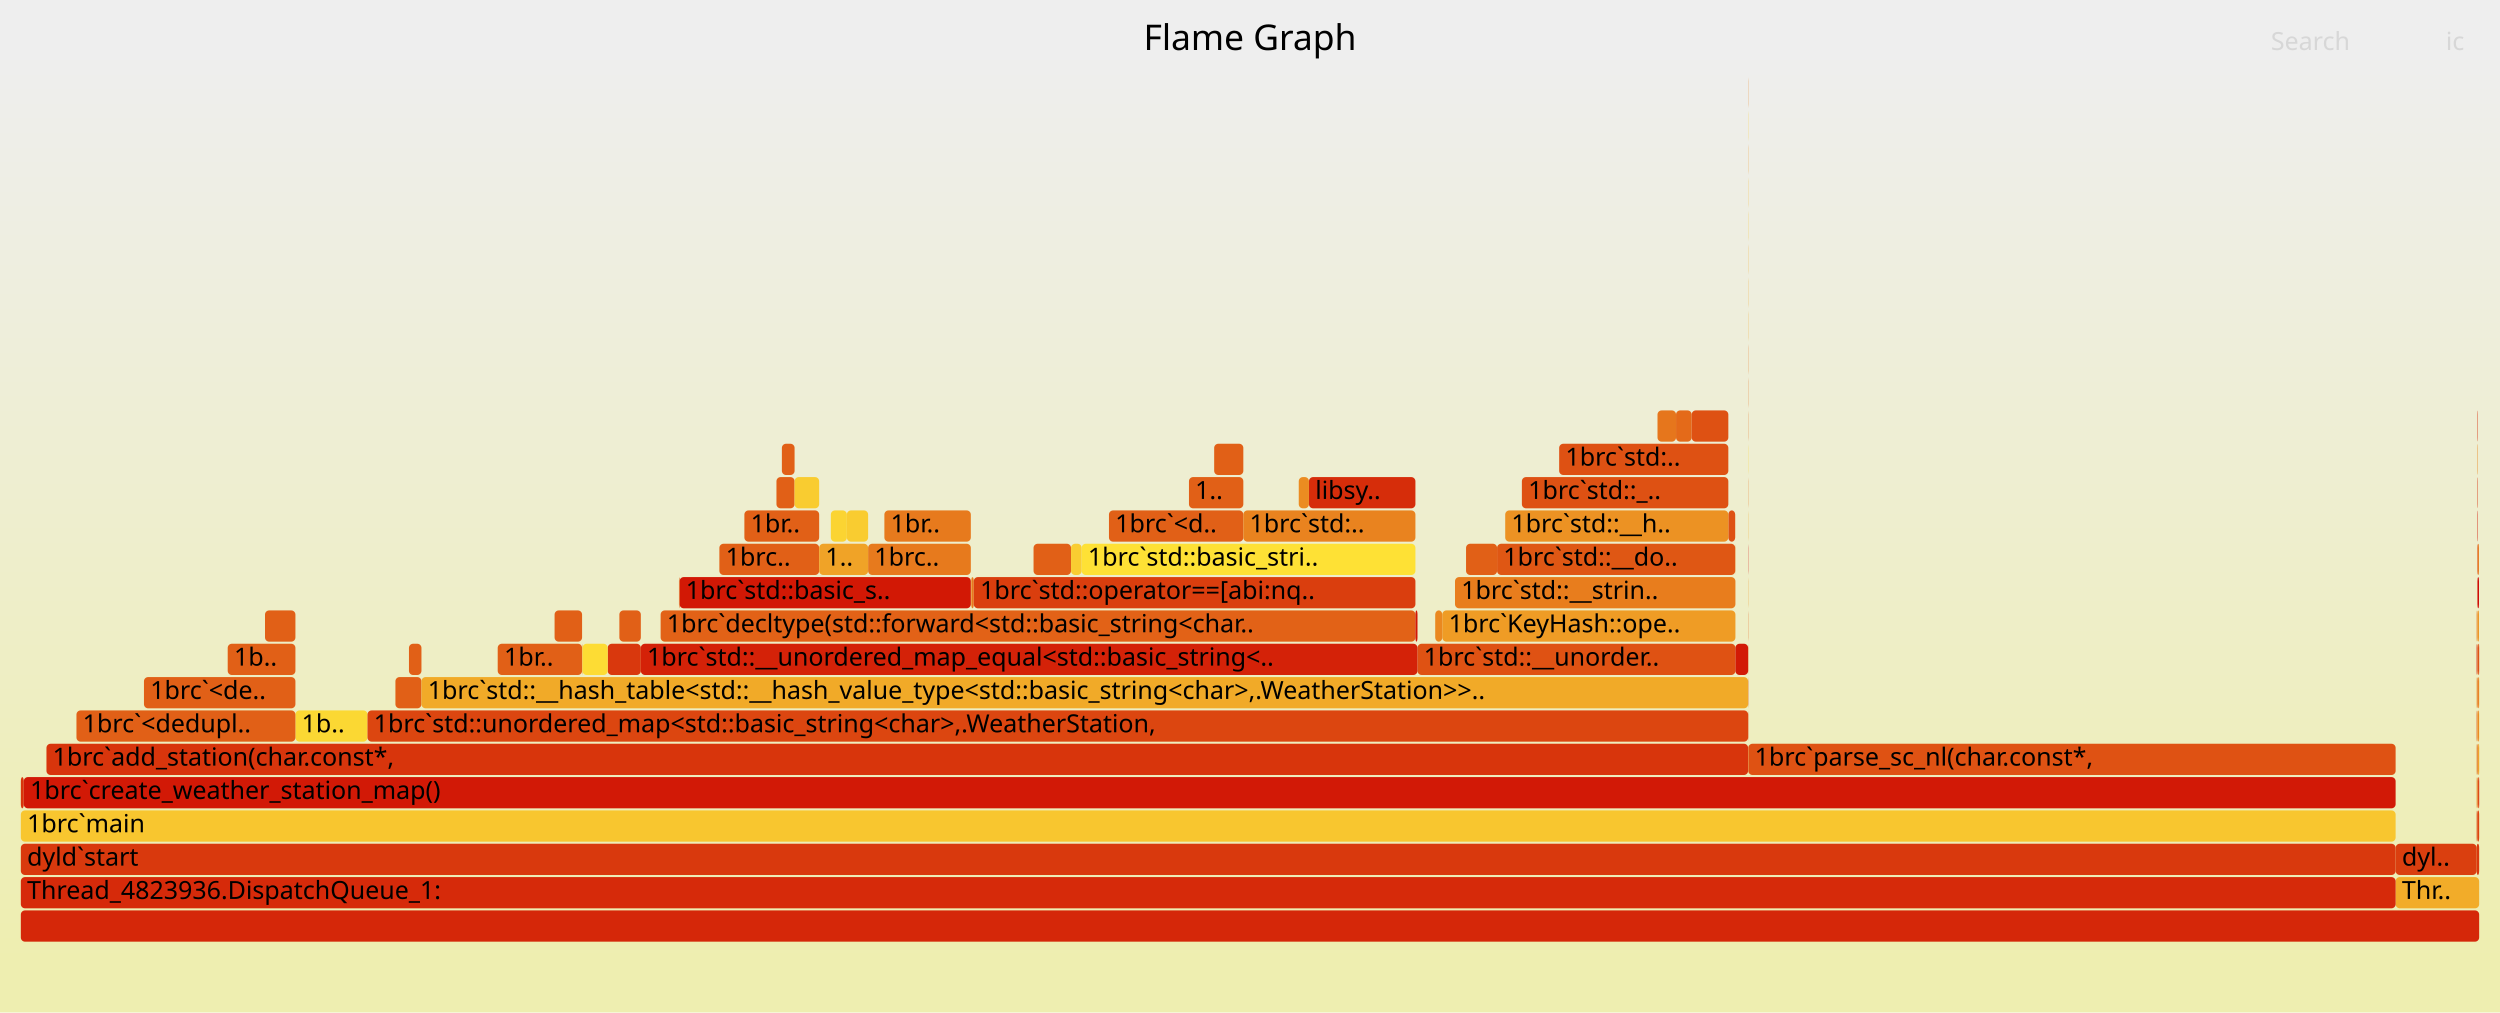
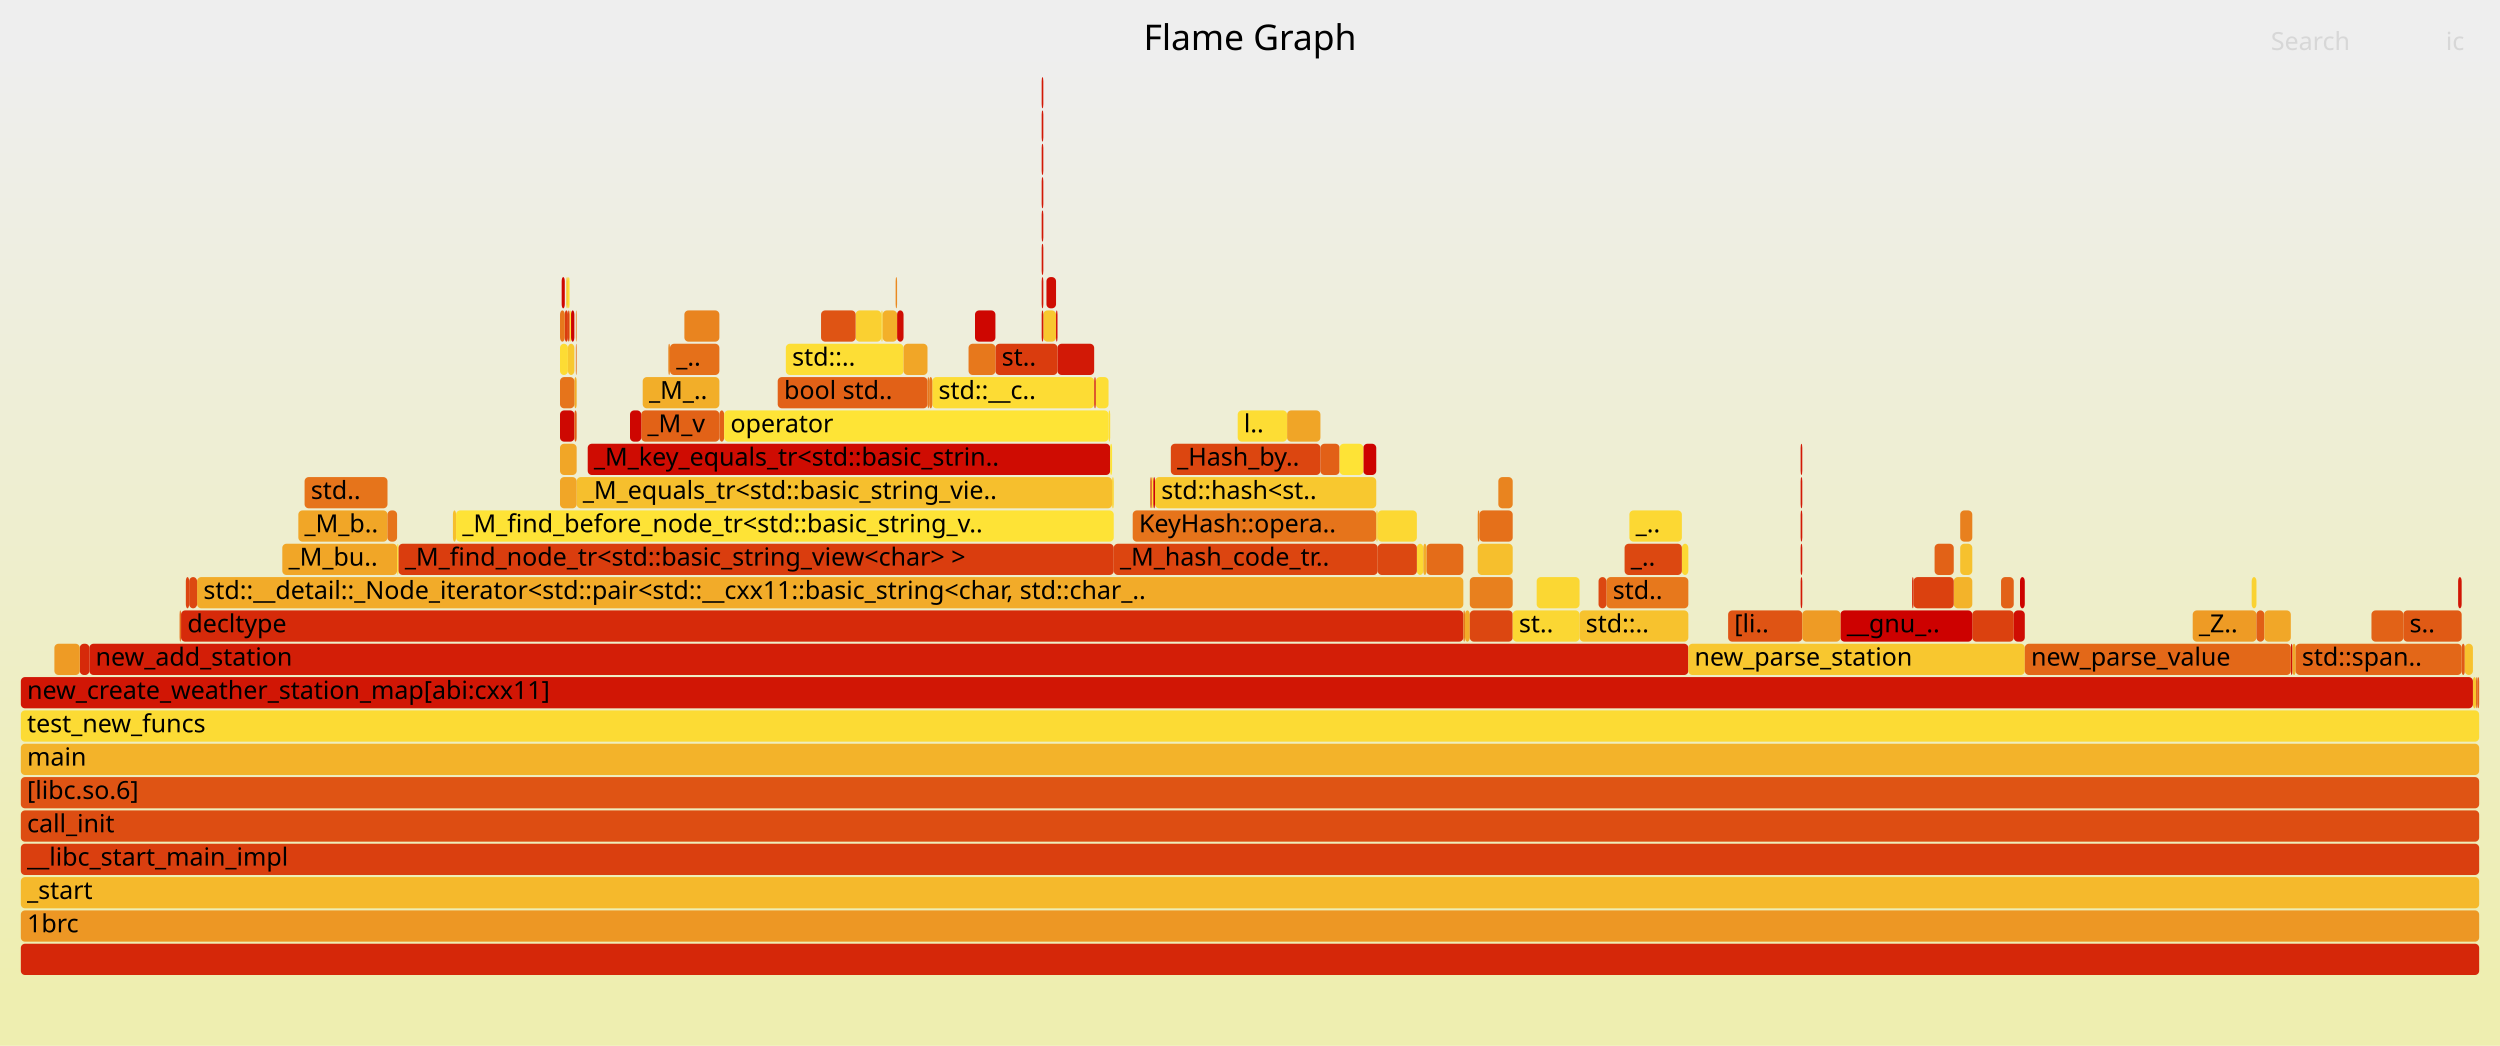
- <svg xmlns="http://www.w3.org/2000/svg" version="1.1" width="1200" height="486" viewBox="0 0 1200 486">
+ <svg xmlns="http://www.w3.org/2000/svg" version="1.1" width="1200" height="502" viewBox="0 0 1200 502">
  <defs>
    <linearGradient id="background" y1="0" y2="1" x1="0" x2="0">
      <stop stop-color="#eeeeee" offset="5%" />
      <stop stop-color="#eeeeb0" offset="95%" />
    </linearGradient>
  </defs>
  <style type="text/css">
	text { font-family:Verdana; font-size:12px; fill:rgb(0,0,0); }
	#search, #ignorecase { opacity:0.1; cursor:pointer; }
	#search:hover, #search.show, #ignorecase:hover, #ignorecase.show { opacity:1; }
	#subtitle { text-anchor:middle; font-color:rgb(160,160,160); }
	#title { text-anchor:middle; font-size:17px}
	#unzoom { cursor:pointer; }
	#frames &gt; *:hover { stroke:black; stroke-width:0.5; cursor:pointer; }
	.hide { display:none; }
	.parent { opacity:0.5; }
</style>
-   <rect x="0.0" y="0" width="1200.0" height="486.0" fill="url(#background)" />
+   <rect x="0.0" y="0" width="1200.0" height="502.0" fill="url(#background)" />
  <text id="title" x="600.00" y="24">Flame Graph</text>
-   <text id="details" x="10.00" y="469"> </text>
+   <text id="details" x="10.00" y="485"> </text>
  <text id="unzoom" x="10.00" y="24" class="hide">Reset Zoom</text>
  <text id="search" x="1090.00" y="24">Search</text>
  <text id="ignorecase" x="1174.00" y="24">ic</text>
-   <text id="matched" x="1090.00" y="469"> </text>
+   <text id="matched" x="1090.00" y="485"> </text>
  <g id="frames">
    <g>
-       <rect x="692.3" y="293" width="140.7" height="15.0" fill="rgb(239,156,37)" rx="2" ry="2" />
-       <text x="695.34" y="303.5">1brc`KeyHash::ope..</text>
-     </g>
-     <g>
-       <rect x="1189.1" y="309" width="0.2" height="15.0" fill="rgb(253,223,53)" rx="2" ry="2" />
-       <text x="1192.14" y="319.5" />
-     </g>
-     <g>
-       <rect x="680.4" y="309" width="152.6" height="15.0" fill="rgb(223,82,19)" rx="2" ry="2" />
-       <text x="683.37" y="319.5">1brc`std::__unorder..</text>
-     </g>
-     <g>
-       <rect x="1189.1" y="325" width="0.2" height="15.0" fill="rgb(215,47,11)" rx="2" ry="2" />
-       <text x="1192.14" y="335.5" />
-     </g>
-     <g>
-       <rect x="196.3" y="309" width="6.0" height="15.0" fill="rgb(225,96,23)" rx="2" ry="2" />
-       <text x="199.26" y="319.5" />
-     </g>
-     <g>
-       <rect x="570.7" y="229" width="26.1" height="15.0" fill="rgb(225,96,23)" rx="2" ry="2" />
-       <text x="573.66" y="239.5">1..</text>
-     </g>
-     <g>
-       <rect x="1189.1" y="277" width="0.2" height="15.0" fill="rgb(215,47,11)" rx="2" ry="2" />
-       <text x="1192.14" y="287.5" />
-     </g>
-     <g>
-       <rect x="839.1" y="69" width="0.1" height="15.0" fill="rgb(237,148,35)" rx="2" ry="2" />
-       <text x="842.10" y="79.5" />
-     </g>
-     <g>
-       <rect x="839.1" y="245" width="0.1" height="15.0" fill="rgb(241,166,39)" rx="2" ry="2" />
-       <text x="842.10" y="255.5" />
-     </g>
-     <g>
-       <rect x="1189.1" y="197" width="0.2" height="15.0" fill="rgb(215,46,11)" rx="2" ry="2" />
-       <text x="1192.14" y="207.5" />
-     </g>
-     <g>
-       <rect x="375.3" y="213" width="6.1" height="15.0" fill="rgb(225,96,23)" rx="2" ry="2" />
-       <text x="378.32" y="223.5" />
-     </g>
-     <g>
-       <rect x="10.0" y="437" width="1180.0" height="15.0" fill="rgb(213,39,9)" rx="2" ry="2" />
-       <text x="13.00" y="447.5" />
-     </g>
-     <g>
-       <rect x="345.3" y="261" width="47.9" height="15.0" fill="rgb(225,96,23)" rx="2" ry="2" />
-       <text x="348.33" y="271.5">1brc..</text>
-     </g>
-     <g>
-       <rect x="109.3" y="309" width="32.5" height="15.0" fill="rgb(225,96,23)" rx="2" ry="2" />
-       <text x="112.33" y="319.5">1b..</text>
-     </g>
-     <g>
-       <rect x="291.7" y="309" width="15.9" height="15.0" fill="rgb(217,56,13)" rx="2" ry="2" />
-       <text x="294.70" y="319.5" />
-     </g>
-     <g>
-       <rect x="1189.1" y="357" width="0.2" height="15.0" fill="rgb(210,26,6)" rx="2" ry="2" />
-       <text x="1192.14" y="367.5" />
-     </g>
-     <g>
-       <rect x="1189.9" y="325" width="0.1" height="15.0" fill="rgb(237,147,35)" rx="2" ry="2" />
-       <text x="1192.86" y="335.5" />
-     </g>
-     <g>
-       <rect x="839.1" y="37" width="0.1" height="15.0" fill="rgb(233,130,31)" rx="2" ry="2" />
-       <text x="842.10" y="47.5" />
-     </g>
-     <g>
-       <rect x="839.1" y="53" width="0.1" height="15.0" fill="rgb(249,203,48)" rx="2" ry="2" />
-       <text x="842.10" y="63.5" />
-     </g>
-     <g>
-       <rect x="532.3" y="245" width="64.5" height="15.0" fill="rgb(225,96,23)" rx="2" ry="2" />
-       <text x="535.31" y="255.5">1brc`&lt;d..</text>
-     </g>
-     <g>
-       <rect x="1189.1" y="261" width="0.2" height="15.0" fill="rgb(215,47,11)" rx="2" ry="2" />
-       <text x="1192.14" y="271.5" />
-     </g>
-     <g>
-       <rect x="141.8" y="341" width="34.6" height="15.0" fill="rgb(251,216,51)" rx="2" ry="2" />
-       <text x="144.77" y="351.5">1b..</text>
-     </g>
-     <g>
-       <rect x="839.1" y="165" width="0.1" height="15.0" fill="rgb(229,112,26)" rx="2" ry="2" />
-       <text x="842.10" y="175.5" />
-     </g>
-     <g>
-       <rect x="466.0" y="277" width="0.3" height="15.0" fill="rgb(240,163,39)" rx="2" ry="2" />
-       <text x="469.00" y="287.5" />
-     </g>
-     <g>
-       <rect x="466.3" y="277" width="1.1" height="15.0" fill="rgb(231,122,29)" rx="2" ry="2" />
-       <text x="469.29" y="287.5" />
-     </g>
-     <g>
-       <rect x="326.2" y="277" width="139.8" height="15.0" fill="rgb(210,24,5)" rx="2" ry="2" />
-       <text x="329.16" y="287.5">1brc`std::basic_s..</text>
-     </g>
-     <g>
-       <rect x="833.0" y="309" width="6.1" height="15.0" fill="rgb(210,26,6)" rx="2" ry="2" />
-       <text x="836.04" y="319.5" />
-     </g>
-     <g>
-       <rect x="127.2" y="293" width="14.6" height="15.0" fill="rgb(225,96,23)" rx="2" ry="2" />
-       <text x="130.21" y="303.5" />
-     </g>
-     <g>
-       <rect x="703.7" y="261" width="14.9" height="15.0" fill="rgb(225,96,23)" rx="2" ry="2" />
-       <text x="706.73" y="271.5" />
-     </g>
-     <g>
-       <rect x="688.9" y="293" width="3.4" height="15.0" fill="rgb(234,136,32)" rx="2" ry="2" />
-       <text x="691.88" y="303.5" />
-     </g>
-     <g>
-       <rect x="1189.3" y="357" width="0.6" height="15.0" fill="rgb(239,160,38)" rx="2" ry="2" />
-       <text x="1192.28" y="367.5" />
-     </g>
-     <g>
-       <rect x="496.1" y="261" width="18.0" height="15.0" fill="rgb(225,96,23)" rx="2" ry="2" />
-       <text x="499.13" y="271.5" />
-     </g>
-     <g>
-       <rect x="839.1" y="261" width="0.1" height="15.0" fill="rgb(205,0,0)" rx="2" ry="2" />
-       <text x="842.10" y="271.5" />
-     </g>
-     <g>
-       <rect x="325.9" y="277" width="0.3" height="15.0" fill="rgb(225,96,23)" rx="2" ry="2" />
-       <text x="328.87" y="287.5" />
-     </g>
-     <g>
-       <rect x="22.3" y="357" width="816.8" height="15.0" fill="rgb(216,53,12)" rx="2" ry="2" />
-       <text x="25.25" y="367.5">1brc`add_station(char.const*,</text>
-     </g>
-     <g>
-       <rect x="393.2" y="261" width="23.5" height="15.0" fill="rgb(240,163,39)" rx="2" ry="2" />
-       <text x="396.19" y="271.5">1..</text>
-     </g>
-     <g>
-       <rect x="317.1" y="293" width="362.3" height="15.0" fill="rgb(226,98,23)" rx="2" ry="2" />
-       <text x="320.07" y="303.5">1brc`decltype(std::forward&lt;std::basic_string&lt;char..</text>
-     </g>
-     <g>
-       <rect x="839.1" y="149" width="0.1" height="15.0" fill="rgb(241,166,39)" rx="2" ry="2" />
-       <text x="842.10" y="159.5" />
-     </g>
-     <g>
-       <rect x="839.1" y="133" width="0.1" height="15.0" fill="rgb(241,166,39)" rx="2" ry="2" />
-       <text x="842.10" y="143.5" />
-     </g>
-     <g>
-       <rect x="1189.1" y="389" width="0.9" height="15.0" fill="rgb(220,69,16)" rx="2" ry="2" />
-       <text x="1192.14" y="399.5" />
-     </g>
-     <g>
-       <rect x="10.0" y="389" width="1139.9" height="15.0" fill="rgb(248,198,47)" rx="2" ry="2" />
-       <text x="13.00" y="399.5">1brc`main</text>
-     </g>
-     <g>
-       <rect x="1189.3" y="373" width="0.6" height="15.0" fill="rgb(220,69,16)" rx="2" ry="2" />
-       <text x="1192.28" y="383.5" />
-     </g>
-     <g>
-       <rect x="1189.3" y="261" width="0.6" height="15.0" fill="rgb(231,121,29)" rx="2" ry="2" />
-       <text x="1192.28" y="271.5" />
-     </g>
-     <g>
-       <rect x="1189.1" y="213" width="0.2" height="15.0" fill="rgb(234,134,32)" rx="2" ry="2" />
-       <text x="1192.14" y="223.5" />
-     </g>
-     <g>
-       <rect x="1189.3" y="325" width="0.6" height="15.0" fill="rgb(232,128,30)" rx="2" ry="2" />
-       <text x="1192.28" y="335.5" />
-     </g>
-     <g>
-       <rect x="189.8" y="325" width="12.5" height="15.0" fill="rgb(225,96,23)" rx="2" ry="2" />
-       <text x="192.78" y="335.5" />
-     </g>
-     <g>
-       <rect x="1188.8" y="341" width="0.3" height="15.0" fill="rgb(220,73,17)" rx="2" ry="2" />
-       <text x="1191.85" y="351.5" />
-     </g>
-     <g>
-       <rect x="795.6" y="197" width="8.9" height="15.0" fill="rgb(230,118,28)" rx="2" ry="2" />
-       <text x="798.56" y="207.5" />
-     </g>
-     <g>
-       <rect x="839.1" y="85" width="0.1" height="15.0" fill="rgb(244,183,43)" rx="2" ry="2" />
-       <text x="842.10" y="95.5" />
-     </g>
-     <g>
-       <rect x="1189.1" y="245" width="0.2" height="15.0" fill="rgb(209,22,5)" rx="2" ry="2" />
-       <text x="1192.14" y="255.5" />
-     </g>
-     <g>
-       <rect x="679.4" y="293" width="1.0" height="15.0" fill="rgb(210,24,5)" rx="2" ry="2" />
-       <text x="682.36" y="303.5" />
-     </g>
-     <g>
-       <rect x="372.7" y="229" width="8.7" height="15.0" fill="rgb(225,96,23)" rx="2" ry="2" />
-       <text x="375.72" y="239.5" />
-     </g>
-     <g>
-       <rect x="1189.1" y="373" width="0.2" height="15.0" fill="rgb(224,88,21)" rx="2" ry="2" />
-       <text x="1192.14" y="383.5" />
-     </g>
-     <g>
-       <rect x="839.2" y="357" width="310.7" height="15.0" fill="rgb(223,82,19)" rx="2" ry="2" />
-       <text x="842.24" y="367.5">1brc`parse_sc_nl(char.const*,</text>
-     </g>
-     <g>
-       <rect x="832.9" y="261" width="0.1" height="15.0" fill="rgb(236,146,35)" rx="2" ry="2" />
-       <text x="835.90" y="271.5" />
-     </g>
-     <g>
-       <rect x="238.9" y="309" width="40.5" height="15.0" fill="rgb(225,96,23)" rx="2" ry="2" />
-       <text x="241.94" y="319.5">1br..</text>
-     </g>
-     <g>
-       <rect x="596.8" y="245" width="82.6" height="15.0" fill="rgb(233,131,31)" rx="2" ry="2" />
-       <text x="599.76" y="255.5">1brc`std:..</text>
-     </g>
-     <g>
-       <rect x="514.1" y="261" width="5.1" height="15.0" fill="rgb(249,205,49)" rx="2" ry="2" />
-       <text x="517.15" y="271.5" />
-     </g>
-     <g>
-       <rect x="279.4" y="309" width="0.2" height="15.0" fill="rgb(239,156,37)" rx="2" ry="2" />
-       <text x="282.45" y="319.5" />
-     </g>
-     <g>
-       <rect x="839.1" y="309" width="0.1" height="15.0" fill="rgb(224,90,21)" rx="2" ry="2" />
-       <text x="842.10" y="319.5" />
-     </g>
-     <g>
-       <rect x="1189.9" y="309" width="0.1" height="15.0" fill="rgb(215,47,11)" rx="2" ry="2" />
-       <text x="1192.86" y="319.5" />
-     </g>
-     <g>
-       <rect x="10.0" y="373" width="1.4" height="15.0" fill="rgb(216,53,12)" rx="2" ry="2" />
-       <text x="13.00" y="383.5" />
-     </g>
-     <g>
-       <rect x="839.1" y="277" width="0.1" height="15.0" fill="rgb(236,144,34)" rx="2" ry="2" />
-       <text x="842.10" y="287.5" />
-     </g>
-     <g>
-       <rect x="582.8" y="213" width="14.0" height="15.0" fill="rgb(225,96,23)" rx="2" ry="2" />
-       <text x="585.77" y="223.5" />
-     </g>
-     <g>
-       <rect x="176.4" y="341" width="662.7" height="15.0" fill="rgb(220,70,16)" rx="2" ry="2" />
-       <text x="179.37" y="351.5">1brc`std::unordered_map&lt;std::basic_string&lt;char&gt;,.WeatherStation,</text>
-     </g>
-     <g>
-       <rect x="1188.8" y="389" width="0.3" height="15.0" fill="rgb(220,70,16)" rx="2" ry="2" />
-       <text x="1191.85" y="399.5" />
-     </g>
-     <g>
-       <rect x="10.0" y="405" width="1139.9" height="15.0" fill="rgb(217,57,13)" rx="2" ry="2" />
-       <text x="13.00" y="415.5">dyld`start</text>
-     </g>
-     <g>
-       <rect x="467.4" y="277" width="212.0" height="15.0" fill="rgb(218,62,14)" rx="2" ry="2" />
-       <text x="470.44" y="287.5">1brc`std::operator==[abi:nq..</text>
-     </g>
-     <g>
-       <rect x="718.6" y="261" width="114.3" height="15.0" fill="rgb(223,87,20)" rx="2" ry="2" />
-       <text x="721.58" y="271.5">1brc`std::__do..</text>
-     </g>
-     <g>
-       <rect x="839.1" y="101" width="0.1" height="15.0" fill="rgb(246,191,45)" rx="2" ry="2" />
-       <text x="842.10" y="111.5" />
-     </g>
-     <g>
-       <rect x="1188.8" y="357" width="0.3" height="15.0" fill="rgb(232,128,30)" rx="2" ry="2" />
-       <text x="1191.85" y="367.5" />
-     </g>
-     <g>
-       <rect x="202.3" y="325" width="636.8" height="15.0" fill="rgb(241,170,40)" rx="2" ry="2" />
-       <text x="205.32" y="335.5">1brc`std::__hash_table&lt;std::__hash_value_type&lt;std::basic_string&lt;char&gt;,.WeatherStation&gt;&gt;..</text>
-     </g>
-     <g>
-       <rect x="1189.9" y="357" width="0.1" height="15.0" fill="rgb(236,143,34)" rx="2" ry="2" />
-       <text x="1192.86" y="367.5" />
-     </g>
-     <g>
-       <rect x="1189.3" y="277" width="0.6" height="15.0" fill="rgb(205,1,0)" rx="2" ry="2" />
-       <text x="1192.28" y="287.5" />
-     </g>
-     <g>
-       <rect x="69.1" y="325" width="72.7" height="15.0" fill="rgb(225,96,23)" rx="2" ry="2" />
-       <text x="72.11" y="335.5">1brc`&lt;de..</text>
-     </g>
-     <g>
-       <rect x="1149.9" y="405" width="38.9" height="15.0" fill="rgb(218,63,15)" rx="2" ry="2" />
-       <text x="1152.92" y="415.5">dyl..</text>
-     </g>
-     <g>
-       <rect x="398.8" y="245" width="7.7" height="15.0" fill="rgb(251,212,50)" rx="2" ry="2" />
-       <text x="401.82" y="255.5" />
-     </g>
-     <g>
-       <rect x="416.7" y="261" width="49.3" height="15.0" fill="rgb(231,122,29)" rx="2" ry="2" />
-       <text x="419.69" y="271.5">1brc..</text>
-     </g>
-     <g>
-       <rect x="628.3" y="229" width="51.1" height="15.0" fill="rgb(214,45,10)" rx="2" ry="2" />
-       <text x="631.33" y="239.5">libsy..</text>
-     </g>
-     <g>
-       <rect x="698.4" y="277" width="134.6" height="15.0" fill="rgb(232,125,29)" rx="2" ry="2" />
-       <text x="701.39" y="287.5">1brc`std::__strin..</text>
-     </g>
-     <g>
-       <rect x="839.1" y="357" width="0.1" height="15.0" fill="rgb(235,138,33)" rx="2" ry="2" />
-       <text x="842.10" y="367.5" />
-     </g>
-     <g>
-       <rect x="1189.1" y="229" width="0.2" height="15.0" fill="rgb(215,47,11)" rx="2" ry="2" />
-       <text x="1192.14" y="239.5" />
-     </g>
-     <g>
-       <rect x="804.5" y="197" width="7.5" height="15.0" fill="rgb(228,106,25)" rx="2" ry="2" />
-       <text x="807.50" y="207.5" />
-     </g>
-     <g>
-       <rect x="1189.3" y="309" width="0.6" height="15.0" fill="rgb(220,73,17)" rx="2" ry="2" />
-       <text x="1192.28" y="319.5" />
-     </g>
-     <g>
-       <rect x="730.5" y="229" width="99.1" height="15.0" fill="rgb(222,81,19)" rx="2" ry="2" />
-       <text x="733.54" y="239.5">1brc`std::_..</text>
-     </g>
-     <g>
-       <rect x="829.6" y="245" width="3.3" height="15.0" fill="rgb(222,81,19)" rx="2" ry="2" />
-       <text x="832.58" y="255.5" />
-     </g>
-     <g>
-       <rect x="297.3" y="293" width="10.3" height="15.0" fill="rgb(225,96,23)" rx="2" ry="2" />
-       <text x="300.32" y="303.5" />
-     </g>
-     <g>
-       <rect x="722.5" y="245" width="107.1" height="15.0" fill="rgb(236,146,35)" rx="2" ry="2" />
-       <text x="725.47" y="255.5">1brc`std::__h..</text>
-     </g>
-     <g>
-       <rect x="839.1" y="197" width="0.1" height="15.0" fill="rgb(228,108,25)" rx="2" ry="2" />
-       <text x="842.10" y="207.5" />
-     </g>
-     <g>
-       <rect x="1188.8" y="325" width="0.3" height="15.0" fill="rgb(236,146,35)" rx="2" ry="2" />
-       <text x="1191.85" y="335.5" />
-     </g>
-     <g>
-       <rect x="1189.1" y="293" width="0.2" height="15.0" fill="rgb(240,163,39)" rx="2" ry="2" />
-       <text x="1192.14" y="303.5" />
-     </g>
-     <g>
-       <rect x="1189.3" y="341" width="0.6" height="15.0" fill="rgb(233,131,31)" rx="2" ry="2" />
-       <text x="1192.28" y="351.5" />
-     </g>
-     <g>
-       <rect x="1149.9" y="421" width="40.1" height="15.0" fill="rgb(242,172,41)" rx="2" ry="2" />
-       <text x="1152.92" y="431.5">Thr..</text>
-     </g>
-     <g>
-       <rect x="307.6" y="309" width="372.8" height="15.0" fill="rgb(212,34,8)" rx="2" ry="2" />
-       <text x="310.56" y="319.5">1brc`std::__unordered_map_equal&lt;std::basic_string&lt;..</text>
-     </g>
-     <g>
-       <rect x="839.1" y="181" width="0.1" height="15.0" fill="rgb(228,108,25)" rx="2" ry="2" />
-       <text x="842.10" y="191.5" />
-     </g>
-     <g>
-       <rect x="1189.1" y="341" width="0.2" height="15.0" fill="rgb(242,170,40)" rx="2" ry="2" />
-       <text x="1192.14" y="351.5" />
-     </g>
-     <g>
-       <rect x="839.1" y="325" width="0.1" height="15.0" fill="rgb(215,49,11)" rx="2" ry="2" />
-       <text x="842.10" y="335.5" />
-     </g>
-     <g>
-       <rect x="1188.8" y="293" width="0.3" height="15.0" fill="rgb(231,121,29)" rx="2" ry="2" />
-       <text x="1191.85" y="303.5" />
-     </g>
-     <g>
-       <rect x="1188.8" y="309" width="0.3" height="15.0" fill="rgb(205,1,0)" rx="2" ry="2" />
-       <text x="1191.85" y="319.5" />
-     </g>
-     <g>
-       <rect x="839.1" y="117" width="0.1" height="15.0" fill="rgb(241,167,40)" rx="2" ry="2" />
-       <text x="842.10" y="127.5" />
-     </g>
-     <g>
-       <rect x="279.6" y="309" width="12.1" height="15.0" fill="rgb(253,220,52)" rx="2" ry="2" />
-       <text x="282.59" y="319.5" />
-     </g>
-     <g>
-       <rect x="839.1" y="229" width="0.1" height="15.0" fill="rgb(229,112,26)" rx="2" ry="2" />
-       <text x="842.10" y="239.5" />
-     </g>
-     <g>
-       <rect x="36.7" y="341" width="105.1" height="15.0" fill="rgb(225,96,23)" rx="2" ry="2" />
-       <text x="39.67" y="351.5">1brc`&lt;dedupl..</text>
-     </g>
-     <g>
-       <rect x="812.0" y="197" width="17.6" height="15.0" fill="rgb(222,81,19)" rx="2" ry="2" />
-       <text x="815.00" y="207.5" />
-     </g>
-     <g>
-       <rect x="748.4" y="213" width="81.2" height="15.0" fill="rgb(222,81,19)" rx="2" ry="2" />
-       <text x="751.42" y="223.5">1brc`std:..</text>
-     </g>
-     <g>
-       <rect x="10.0" y="421" width="1139.9" height="15.0" fill="rgb(214,42,10)" rx="2" ry="2" />
-       <text x="13.00" y="431.5">Thread_4823936.DispatchQueue_1:</text>
-     </g>
-     <g>
-       <rect x="406.5" y="245" width="10.2" height="15.0" fill="rgb(249,204,48)" rx="2" ry="2" />
-       <text x="409.46" y="255.5" />
-     </g>
-     <g>
-       <rect x="839.1" y="341" width="0.1" height="15.0" fill="rgb(216,53,12)" rx="2" ry="2" />
-       <text x="842.10" y="351.5" />
-     </g>
-     <g>
-       <rect x="1189.9" y="373" width="0.1" height="15.0" fill="rgb(207,10,2)" rx="2" ry="2" />
-       <text x="1192.86" y="383.5" />
-     </g>
-     <g>
-       <rect x="519.2" y="261" width="160.2" height="15.0" fill="rgb(254,225,53)" rx="2" ry="2" />
-       <text x="522.19" y="271.5">1brc`std::basic_stri..</text>
-     </g>
-     <g>
-       <rect x="623.4" y="229" width="4.9" height="15.0" fill="rgb(235,140,33)" rx="2" ry="2" />
-       <text x="626.43" y="239.5" />
-     </g>
-     <g>
-       <rect x="839.1" y="213" width="0.1" height="15.0" fill="rgb(250,209,50)" rx="2" ry="2" />
-       <text x="842.10" y="223.5" />
-     </g>
-     <g>
-       <rect x="1188.8" y="405" width="1.2" height="15.0" fill="rgb(217,57,13)" rx="2" ry="2" />
-       <text x="1191.85" y="415.5" />
-     </g>
-     <g>
-       <rect x="839.1" y="293" width="0.1" height="15.0" fill="rgb(224,87,21)" rx="2" ry="2" />
-       <text x="842.10" y="303.5" />
-     </g>
-     <g>
-       <rect x="357.3" y="245" width="35.9" height="15.0" fill="rgb(225,96,23)" rx="2" ry="2" />
-       <text x="360.30" y="255.5">1br..</text>
-     </g>
-     <g>
-       <rect x="11.4" y="373" width="1138.5" height="15.0" fill="rgb(210,25,6)" rx="2" ry="2" />
-       <text x="14.44" y="383.5">1brc`create_weather_station_map()</text>
-     </g>
-     <g>
-       <rect x="381.4" y="229" width="11.8" height="15.0" fill="rgb(249,204,48)" rx="2" ry="2" />
-       <text x="384.37" y="239.5" />
-     </g>
-     <g>
-       <rect x="424.5" y="245" width="41.5" height="15.0" fill="rgb(231,122,29)" rx="2" ry="2" />
-       <text x="427.48" y="255.5">1br..</text>
-     </g>
-     <g>
-       <rect x="1189.3" y="293" width="0.6" height="15.0" fill="rgb(236,146,35)" rx="2" ry="2" />
-       <text x="1192.28" y="303.5" />
-     </g>
-     <g>
-       <rect x="1188.8" y="373" width="0.3" height="15.0" fill="rgb(233,131,31)" rx="2" ry="2" />
-       <text x="1191.85" y="383.5" />
-     </g>
-     <g>
-       <rect x="266.2" y="293" width="13.2" height="15.0" fill="rgb(225,96,23)" rx="2" ry="2" />
-       <text x="269.18" y="303.5" />
-     </g>
-     <g>
-       <rect x="1189.9" y="341" width="0.1" height="15.0" fill="rgb(245,185,44)" rx="2" ry="2" />
-       <text x="1192.86" y="351.5" />
+       <rect x="654.4" y="213" width="6.2" height="15.0" fill="rgb(205,3,0)" rx="2" ry="2" />
+       <text x="657.44" y="223.5" />
+     </g>
+     <g>
+       <rect x="507.6" y="165" width="17.6" height="15.0" fill="rgb(210,25,6)" rx="2" ry="2" />
+       <text x="510.62" y="175.5" />
+     </g>
+     <g>
+       <rect x="276.4" y="149" width="0.4" height="15.0" fill="rgb(233,132,31)" rx="2" ry="2" />
+       <text x="279.42" y="159.5" />
+     </g>
+     <g>
+       <rect x="94.6" y="277" width="607.8" height="15.0" fill="rgb(242,171,41)" rx="2" ry="2" />
+       <text x="97.63" y="287.5">std::__detail::_Node_iterator&lt;std::pair&lt;std::__cxx11::basic_string&lt;char, std::char_..</text>
+     </g>
+     <g>
+       <rect x="617.8" y="197" width="16.0" height="15.0" fill="rgb(240,165,39)" rx="2" ry="2" />
+       <text x="620.81" y="207.5" />
+     </g>
+     <g>
+       <rect x="703.2" y="293" width="2.3" height="15.0" fill="rgb(242,171,41)" rx="2" ry="2" />
+       <text x="706.17" y="303.5" />
+     </g>
+     <g>
+       <rect x="946.7" y="293" width="19.9" height="15.0" fill="rgb(219,65,15)" rx="2" ry="2" />
+       <text x="949.69" y="303.5" />
+     </g>
+     <g>
+       <rect x="864.3" y="277" width="0.8" height="15.0" fill="rgb(210,24,5)" rx="2" ry="2" />
+       <text x="867.31" y="287.5" />
+     </g>
+     <g>
+       <rect x="864.3" y="229" width="0.8" height="15.0" fill="rgb(210,24,5)" rx="2" ry="2" />
+       <text x="867.31" y="239.5" />
+     </g>
+     <g>
+       <rect x="969.6" y="277" width="2.3" height="15.0" fill="rgb(205,2,0)" rx="2" ry="2" />
+       <text x="972.63" y="287.5" />
+     </g>
+     <g>
+       <rect x="423.0" y="149" width="0.7" height="15.0" fill="rgb(251,214,51)" rx="2" ry="2" />
+       <text x="425.97" y="159.5" />
+     </g>
+     <g>
+       <rect x="269.6" y="133" width="1.5" height="15.0" fill="rgb(206,6,1)" rx="2" ry="2" />
+       <text x="272.56" y="143.5" />
+     </g>
+     <g>
+       <rect x="430.6" y="149" width="3.1" height="15.0" fill="rgb(207,13,3)" rx="2" ry="2" />
+       <text x="433.64" y="159.5" />
+     </g>
+     <g>
+       <rect x="307.8" y="197" width="37.5" height="15.0" fill="rgb(226,98,23)" rx="2" ry="2" />
+       <text x="310.77" y="207.5">_M_v</text>
+     </g>
+     <g>
+       <rect x="829.5" y="293" width="35.6" height="15.0" fill="rgb(223,84,20)" rx="2" ry="2" />
+       <text x="832.46" y="303.5">[li..</text>
+     </g>
+     <g>
+       <rect x="1181.6" y="309" width="1.5" height="15.0" fill="rgb(224,90,21)" rx="2" ry="2" />
+       <text x="1184.62" y="319.5" />
+     </g>
+     <g>
+       <rect x="554.4" y="229" width="106.2" height="15.0" fill="rgb(248,200,47)" rx="2" ry="2" />
+       <text x="557.41" y="239.5">std::hash&lt;st..</text>
+     </g>
+     <g>
+       <rect x="526.0" y="181" width="6.1" height="15.0" fill="rgb(253,222,53)" rx="2" ry="2" />
+       <text x="528.99" y="191.5" />
+     </g>
+     <g>
+       <rect x="10.0" y="453" width="1180.0" height="15.0" fill="rgb(213,39,9)" rx="2" ry="2" />
+       <text x="13.00" y="463.5" />
+     </g>
+     <g>
+       <rect x="1052.5" y="293" width="30.6" height="15.0" fill="rgb(238,155,37)" rx="2" ry="2" />
+       <text x="1055.47" y="303.5">_Z..</text>
+     </g>
+     <g>
+       <rect x="552.9" y="229" width="0.7" height="15.0" fill="rgb(254,227,54)" rx="2" ry="2" />
+       <text x="555.88" y="239.5" />
+     </g>
+     <g>
+       <rect x="86.9" y="293" width="615.5" height="15.0" fill="rgb(214,42,10)" rx="2" ry="2" />
+       <text x="89.94" y="303.5">decltype </text>
+     </g>
+     <g>
+       <rect x="1189.3" y="325" width="0.7" height="15.0" fill="rgb(227,103,24)" rx="2" ry="2" />
+       <text x="1192.25" y="335.5" />
+     </g>
+     <g>
+       <rect x="500.0" y="117" width="0.8" height="15.0" fill="rgb(210,24,5)" rx="2" ry="2" />
+       <text x="503.00" y="127.5" />
+     </g>
+     <g>
+       <rect x="86.2" y="293" width="0.7" height="15.0" fill="rgb(229,112,26)" rx="2" ry="2" />
+       <text x="89.17" y="303.5" />
+     </g>
+     <g>
+       <rect x="500.0" y="69" width="0.8" height="15.0" fill="rgb(210,24,5)" rx="2" ry="2" />
+       <text x="503.00" y="79.5" />
+     </g>
+     <g>
+       <rect x="966.6" y="293" width="5.3" height="15.0" fill="rgb(207,13,3)" rx="2" ry="2" />
+       <text x="969.56" y="303.5" />
+     </g>
+     <g>
+       <rect x="709.3" y="245" width="0.8" height="15.0" fill="rgb(233,132,31)" rx="2" ry="2" />
+       <text x="712.32" y="255.5" />
+     </g>
+     <g>
+       <rect x="447.5" y="181" width="77.7" height="15.0" fill="rgb(253,220,52)" rx="2" ry="2" />
+       <text x="450.48" y="191.5">std::__c..</text>
+     </g>
+     <g>
+       <rect x="373.3" y="181" width="71.9" height="15.0" fill="rgb(226,97,23)" rx="2" ry="2" />
+       <text x="376.35" y="191.5">bool std..</text>
+     </g>
+     <g>
+       <rect x="940.9" y="261" width="5.8" height="15.0" fill="rgb(246,193,46)" rx="2" ry="2" />
+       <text x="943.87" y="271.5" />
+     </g>
+     <g>
+       <rect x="282.1" y="213" width="250.8" height="15.0" fill="rgb(207,12,2)" rx="2" ry="2" />
+       <text x="285.08" y="223.5">_M_key_equals_tr&lt;std::basic_strin..</text>
+     </g>
+     <g>
+       <rect x="302.4" y="197" width="5.4" height="15.0" fill="rgb(206,6,1)" rx="2" ry="2" />
+       <text x="305.44" y="207.5" />
+     </g>
+     <g>
+       <rect x="146.2" y="229" width="39.8" height="15.0" fill="rgb(230,116,27)" rx="2" ry="2" />
+       <text x="149.20" y="239.5">std..</text>
+     </g>
+     <g>
+       <rect x="10.0" y="421" width="1180.0" height="15.0" fill="rgb(245,185,44)" rx="2" ry="2" />
+       <text x="13.00" y="431.5">_start</text>
+     </g>
+     <g>
+       <rect x="500.0" y="133" width="0.8" height="15.0" fill="rgb(210,24,5)" rx="2" ry="2" />
+       <text x="503.00" y="143.5" />
+     </g>
+     <g>
+       <rect x="782.1" y="245" width="25.2" height="15.0" fill="rgb(252,216,51)" rx="2" ry="2" />
+       <text x="785.12" y="255.5">_..</text>
+     </g>
+     <g>
+       <rect x="864.3" y="213" width="0.8" height="15.0" fill="rgb(210,24,5)" rx="2" ry="2" />
+       <text x="867.31" y="223.5" />
+     </g>
+     <g>
+       <rect x="771.1" y="277" width="39.3" height="15.0" fill="rgb(231,120,28)" rx="2" ry="2" />
+       <text x="774.12" y="287.5">std..</text>
+     </g>
+     <g>
+       <rect x="272.6" y="133" width="0.8" height="15.0" fill="rgb(253,221,52)" rx="2" ry="2" />
+       <text x="275.61" y="143.5" />
+     </g>
+     <g>
+       <rect x="272.6" y="165" width="3.1" height="15.0" fill="rgb(248,200,47)" rx="2" ry="2" />
+       <text x="275.61" y="175.5" />
+     </g>
+     <g>
+       <rect x="532.1" y="197" width="0.8" height="15.0" fill="rgb(253,220,52)" rx="2" ry="2" />
+       <text x="535.12" y="207.5" />
+     </g>
+     <g>
+       <rect x="1080.8" y="277" width="2.3" height="15.0" fill="rgb(250,210,50)" rx="2" ry="2" />
+       <text x="1083.82" y="287.5" />
+     </g>
+     <g>
+       <rect x="767.3" y="277" width="3.8" height="15.0" fill="rgb(220,72,17)" rx="2" ry="2" />
+       <text x="770.32" y="287.5" />
+     </g>
+     <g>
+       <rect x="500.0" y="85" width="0.8" height="15.0" fill="rgb(210,24,5)" rx="2" ry="2" />
+       <text x="503.00" y="95.5" />
+     </g>
+     <g>
+       <rect x="553.6" y="229" width="0.8" height="15.0" fill="rgb(205,3,0)" rx="2" ry="2" />
+       <text x="556.64" y="239.5" />
+     </g>
+     <g>
+       <rect x="1187.0" y="325" width="1.5" height="15.0" fill="rgb(248,199,47)" rx="2" ry="2" />
+       <text x="1189.95" y="335.5" />
+     </g>
+     <g>
+       <rect x="321.6" y="165" width="23.7" height="15.0" fill="rgb(229,112,26)" rx="2" ry="2" />
+       <text x="324.61" y="175.5">_..</text>
+     </g>
+     <g>
+       <rect x="705.5" y="293" width="20.6" height="15.0" fill="rgb(220,71,17)" rx="2" ry="2" />
+       <text x="708.47" y="303.5" />
+     </g>
+     <g>
+       <rect x="737.6" y="277" width="20.6" height="15.0" fill="rgb(251,215,51)" rx="2" ry="2" />
+       <text x="740.55" y="287.5" />
+     </g>
+     <g>
+       <rect x="883.4" y="293" width="63.3" height="15.0" fill="rgb(205,1,0)" rx="2" ry="2" />
+       <text x="886.45" y="303.5">__gnu_..</text>
+     </g>
+     <g>
+       <rect x="271.1" y="149" width="1.5" height="15.0" fill="rgb(218,60,14)" rx="2" ry="2" />
+       <text x="274.08" y="159.5" />
+     </g>
+     <g>
+       <rect x="1083.1" y="293" width="3.8" height="15.0" fill="rgb(225,95,22)" rx="2" ry="2" />
+       <text x="1086.12" y="303.5" />
+     </g>
+     <g>
+       <rect x="410.7" y="149" width="12.3" height="15.0" fill="rgb(250,208,49)" rx="2" ry="2" />
+       <text x="413.71" y="159.5" />
+     </g>
+     <g>
+       <rect x="1099.6" y="309" width="0.8" height="15.0" fill="rgb(207,13,3)" rx="2" ry="2" />
+       <text x="1102.61" y="319.5" />
+     </g>
+     <g>
+       <rect x="268.8" y="165" width="3.8" height="15.0" fill="rgb(253,220,52)" rx="2" ry="2" />
+       <text x="271.79" y="175.5" />
+     </g>
+     <g>
+       <rect x="275.7" y="181" width="1.1" height="15.0" fill="rgb(242,174,41)" rx="2" ry="2" />
+       <text x="278.66" y="191.5" />
+     </g>
+     <g>
+       <rect x="394.1" y="149" width="16.6" height="15.0" fill="rgb(223,84,20)" rx="2" ry="2" />
+       <text x="397.07" y="159.5" />
+     </g>
+     <g>
+       <rect x="500.8" y="149" width="6.1" height="15.0" fill="rgb(248,199,47)" rx="2" ry="2" />
+       <text x="503.77" y="159.5" />
+     </g>
+     <g>
+       <rect x="42.9" y="309" width="767.5" height="15.0" fill="rgb(211,30,7)" rx="2" ry="2" />
+       <text x="45.87" y="319.5">new_add_station</text>
+     </g>
+     <g>
+       <rect x="864.3" y="245" width="0.8" height="15.0" fill="rgb(210,24,5)" rx="2" ry="2" />
+       <text x="867.31" y="255.5" />
+     </g>
+     <g>
+       <rect x="543.7" y="245" width="116.9" height="15.0" fill="rgb(230,116,27)" rx="2" ry="2" />
+       <text x="546.70" y="255.5">KeyHash::opera..</text>
+     </g>
+     <g>
+       <rect x="10.0" y="373" width="1180.0" height="15.0" fill="rgb(223,84,20)" rx="2" ry="2" />
+       <text x="13.00" y="383.5">[libc.so.6]</text>
+     </g>
+     <g>
+       <rect x="268.8" y="197" width="6.9" height="15.0" fill="rgb(206,8,2)" rx="2" ry="2" />
+       <text x="271.79" y="207.5" />
+     </g>
+     <g>
+       <rect x="477.8" y="165" width="29.8" height="15.0" fill="rgb(218,60,14)" rx="2" ry="2" />
+       <text x="480.82" y="175.5">st..</text>
+     </g>
+     <g>
+       <rect x="190.6" y="261" width="0.7" height="15.0" fill="rgb(254,227,54)" rx="2" ry="2" />
+       <text x="193.58" y="271.5" />
+     </g>
+     <g>
+       <rect x="719.2" y="229" width="6.9" height="15.0" fill="rgb(233,132,31)" rx="2" ry="2" />
+       <text x="722.21" y="239.5" />
+     </g>
+     <g>
+       <rect x="268.8" y="213" width="8.0" height="15.0" fill="rgb(241,166,39)" rx="2" ry="2" />
+       <text x="271.79" y="223.5" />
+     </g>
+     <g>
+       <rect x="500.0" y="53" width="0.8" height="15.0" fill="rgb(210,24,5)" rx="2" ry="2" />
+       <text x="503.00" y="63.5" />
+     </g>
+     <g>
+       <rect x="1183.1" y="309" width="3.9" height="15.0" fill="rgb(247,194,46)" rx="2" ry="2" />
+       <text x="1186.13" y="319.5" />
+     </g>
+     <g>
+       <rect x="865.1" y="293" width="18.3" height="15.0" fill="rgb(238,155,37)" rx="2" ry="2" />
+       <text x="868.08" y="303.5" />
+     </g>
+     <g>
+       <rect x="273.4" y="149" width="0.7" height="15.0" fill="rgb(254,227,54)" rx="2" ry="2" />
+       <text x="276.37" y="159.5" />
+     </g>
+     <g>
+       <rect x="917.8" y="277" width="0.7" height="15.0" fill="rgb(214,41,9)" rx="2" ry="2" />
+       <text x="920.77" y="287.5" />
+     </g>
+     <g>
+       <rect x="928.6" y="261" width="9.2" height="15.0" fill="rgb(226,98,23)" rx="2" ry="2" />
+       <text x="931.59" y="271.5" />
+     </g>
+     <g>
+       <rect x="937.8" y="277" width="8.9" height="15.0" fill="rgb(243,179,42)" rx="2" ry="2" />
+       <text x="940.78" y="287.5" />
+     </g>
+     <g>
+       <rect x="532.9" y="213" width="0.9" height="15.0" fill="rgb(254,228,54)" rx="2" ry="2" />
+       <text x="535.89" y="223.5" />
+     </g>
+     <g>
+       <rect x="377.2" y="165" width="56.5" height="15.0" fill="rgb(253,222,53)" rx="2" ry="2" />
+       <text x="380.24" y="175.5">std::..</text>
+     </g>
+     <g>
+       <rect x="10.0" y="341" width="1180.0" height="15.0" fill="rgb(252,219,52)" rx="2" ry="2" />
+       <text x="13.00" y="351.5">test_new_funcs</text>
+     </g>
+     <g>
+       <rect x="1188.5" y="325" width="0.8" height="15.0" fill="rgb(227,104,24)" rx="2" ry="2" />
+       <text x="1191.49" y="335.5" />
+     </g>
+     <g>
+       <rect x="1179.9" y="277" width="1.7" height="15.0" fill="rgb(209,21,5)" rx="2" ry="2" />
+       <text x="1182.92" y="287.5" />
+     </g>
+     <g>
+       <rect x="308.5" y="181" width="36.8" height="15.0" fill="rgb(242,174,41)" rx="2" ry="2" />
+       <text x="311.54" y="191.5">_M_..</text>
+     </g>
+     <g>
+       <rect x="660.6" y="245" width="0.7" height="15.0" fill="rgb(248,200,47)" rx="2" ry="2" />
+       <text x="663.58" y="255.5" />
+     </g>
+     <g>
+       <rect x="143.2" y="245" width="42.8" height="15.0" fill="rgb(241,166,39)" rx="2" ry="2" />
+       <text x="146.16" y="255.5">_M_b..</text>
+     </g>
+     <g>
+       <rect x="271.8" y="133" width="0.8" height="15.0" fill="rgb(248,199,47)" rx="2" ry="2" />
+       <text x="274.85" y="143.5" />
+     </g>
+     <g>
+       <rect x="594.1" y="197" width="23.7" height="15.0" fill="rgb(253,221,52)" rx="2" ry="2" />
+       <text x="597.06" y="207.5">l..</text>
+     </g>
+     <g>
+       <rect x="633.8" y="213" width="9.2" height="15.0" fill="rgb(226,96,23)" rx="2" ry="2" />
+       <text x="636.83" y="223.5" />
+     </g>
+     <g>
+       <rect x="710.1" y="245" width="16.0" height="15.0" fill="rgb(229,112,26)" rx="2" ry="2" />
+       <text x="713.08" y="255.5" />
+     </g>
+     <g>
+       <rect x="680.1" y="261" width="3.1" height="15.0" fill="rgb(252,216,51)" rx="2" ry="2" />
+       <text x="683.08" y="271.5" />
+     </g>
+     <g>
+       <rect x="10.0" y="389" width="1180.0" height="15.0" fill="rgb(221,77,18)" rx="2" ry="2" />
+       <text x="13.00" y="399.5">call_init</text>
+     </g>
+     <g>
+       <rect x="502.3" y="133" width="4.6" height="15.0" fill="rgb(207,13,3)" rx="2" ry="2" />
+       <text x="505.31" y="143.5" />
+     </g>
+     <g>
+       <rect x="217.4" y="245" width="1.5" height="15.0" fill="rgb(246,191,45)" rx="2" ry="2" />
+       <text x="220.39" y="255.5" />
+     </g>
+     <g>
+       <rect x="684.7" y="261" width="17.7" height="15.0" fill="rgb(228,108,25)" rx="2" ry="2" />
+       <text x="687.68" y="271.5" />
+     </g>
+     <g>
+       <rect x="1100.4" y="309" width="1.5" height="15.0" fill="rgb(241,169,40)" rx="2" ry="2" />
+       <text x="1103.38" y="319.5" />
+     </g>
+     <g>
+       <rect x="506.9" y="149" width="0.7" height="15.0" fill="rgb(207,13,3)" rx="2" ry="2" />
+       <text x="509.86" y="159.5" />
+     </g>
+     <g>
+       <rect x="552.1" y="229" width="0.8" height="15.0" fill="rgb(226,96,23)" rx="2" ry="2" />
+       <text x="555.11" y="239.5" />
+     </g>
+     <g>
+       <rect x="810.4" y="309" width="161.5" height="15.0" fill="rgb(248,199,47)" rx="2" ry="2" />
+       <text x="813.36" y="319.5">new_parse_station</text>
+     </g>
+     <g>
+       <rect x="191.3" y="261" width="343.3" height="15.0" fill="rgb(218,61,14)" rx="2" ry="2" />
+       <text x="194.34" y="271.5">_M_find_node_tr&lt;std::basic_string_view&lt;char&gt; &gt;</text>
+     </g>
+     <g>
+       <rect x="562.0" y="213" width="71.8" height="15.0" fill="rgb(220,70,16)" rx="2" ry="2" />
+       <text x="565.04" y="223.5">_Hash_by..</text>
+     </g>
+     <g>
+       <rect x="429.9" y="133" width="0.7" height="15.0" fill="rgb(234,137,32)" rx="2" ry="2" />
+       <text x="432.88" y="143.5" />
+     </g>
+     <g>
+       <rect x="90.8" y="277" width="3.8" height="15.0" fill="rgb(220,72,17)" rx="2" ry="2" />
+       <text x="93.75" y="287.5" />
+     </g>
+     <g>
+       <rect x="500.0" y="37" width="0.8" height="15.0" fill="rgb(210,24,5)" rx="2" ry="2" />
+       <text x="503.00" y="47.5" />
+     </g>
+     <g>
+       <rect x="135.5" y="261" width="55.1" height="15.0" fill="rgb(241,166,39)" rx="2" ry="2" />
+       <text x="138.52" y="271.5">_M_bu..</text>
+     </g>
+     <g>
+       <rect x="268.8" y="181" width="6.9" height="15.0" fill="rgb(230,116,27)" rx="2" ry="2" />
+       <text x="271.79" y="191.5" />
+     </g>
+     <g>
+       <rect x="918.5" y="277" width="19.3" height="15.0" fill="rgb(219,65,15)" rx="2" ry="2" />
+       <text x="921.54" y="287.5" />
+     </g>
+     <g>
+       <rect x="345.3" y="197" width="2.3" height="15.0" fill="rgb(226,97,23)" rx="2" ry="2" />
+       <text x="348.32" y="207.5" />
+     </g>
+     <g>
+       <rect x="500.0" y="149" width="0.8" height="15.0" fill="rgb(210,24,5)" rx="2" ry="2" />
+       <text x="503.00" y="159.5" />
+     </g>
+     <g>
+       <rect x="534.6" y="261" width="126.7" height="15.0" fill="rgb(220,69,16)" rx="2" ry="2" />
+       <text x="537.59" y="271.5">_M_hash_code_tr..</text>
+     </g>
+     <g>
+       <rect x="272.6" y="149" width="0.8" height="15.0" fill="rgb(220,70,16)" rx="2" ry="2" />
+       <text x="275.61" y="159.5" />
+     </g>
+     <g>
+       <rect x="446.0" y="181" width="1.5" height="15.0" fill="rgb(231,120,28)" rx="2" ry="2" />
+       <text x="448.96" y="191.5" />
+     </g>
+     <g>
+       <rect x="661.3" y="261" width="18.8" height="15.0" fill="rgb(220,72,17)" rx="2" ry="2" />
+       <text x="664.33" y="271.5" />
+     </g>
+     <g>
+       <rect x="347.6" y="197" width="184.5" height="15.0" fill="rgb(254,228,54)" rx="2" ry="2" />
+       <text x="350.62" y="207.5">operator</text>
+     </g>
+     <g>
+       <rect x="1086.9" y="293" width="12.7" height="15.0" fill="rgb(241,167,40)" rx="2" ry="2" />
+       <text x="1089.93" y="303.5" />
+     </g>
+     <g>
+       <rect x="464.9" y="165" width="12.9" height="15.0" fill="rgb(231,120,28)" rx="2" ry="2" />
+       <text x="467.94" y="175.5" />
+     </g>
+     <g>
+       <rect x="276.8" y="229" width="257.0" height="15.0" fill="rgb(246,191,45)" rx="2" ry="2" />
+       <text x="279.76" y="239.5">_M_equals_tr&lt;std::basic_string_vie..</text>
+     </g>
+     <g>
+       <rect x="1153.6" y="293" width="28.0" height="15.0" fill="rgb(224,90,21)" rx="2" ry="2" />
+       <text x="1156.58" y="303.5">s..</text>
+     </g>
+     <g>
+       <rect x="320.8" y="165" width="0.8" height="15.0" fill="rgb(233,132,31)" rx="2" ry="2" />
+       <text x="323.85" y="175.5" />
+     </g>
+     <g>
+       <rect x="268.8" y="229" width="8.0" height="15.0" fill="rgb(241,166,39)" rx="2" ry="2" />
+       <text x="271.79" y="239.5" />
+     </g>
+     <g>
+       <rect x="423.7" y="149" width="6.9" height="15.0" fill="rgb(243,176,42)" rx="2" ry="2" />
+       <text x="426.74" y="159.5" />
+     </g>
+     <g>
+       <rect x="89.2" y="277" width="1.6" height="15.0" fill="rgb(220,69,16)" rx="2" ry="2" />
+       <text x="92.21" y="287.5" />
+     </g>
+     <g>
+       <rect x="10.0" y="405" width="1180.0" height="15.0" fill="rgb(218,63,15)" rx="2" ry="2" />
+       <text x="13.00" y="415.5">__libc_start_main_impl</text>
+     </g>
+     <g>
+       <rect x="643.0" y="213" width="11.4" height="15.0" fill="rgb(254,227,54)" rx="2" ry="2" />
+       <text x="646.02" y="223.5" />
+     </g>
+     <g>
+       <rect x="445.2" y="181" width="0.8" height="15.0" fill="rgb(231,120,28)" rx="2" ry="2" />
+       <text x="448.19" y="191.5" />
+     </g>
+     <g>
+       <rect x="328.5" y="149" width="16.8" height="15.0" fill="rgb(233,132,31)" rx="2" ry="2" />
+       <text x="331.50" y="159.5" />
+     </g>
+     <g>
+       <rect x="38.3" y="309" width="4.6" height="15.0" fill="rgb(214,42,10)" rx="2" ry="2" />
+       <text x="41.34" y="319.5" />
+     </g>
+     <g>
+       <rect x="702.4" y="293" width="0.8" height="15.0" fill="rgb(231,120,28)" rx="2" ry="2" />
+       <text x="705.40" y="303.5" />
+     </g>
+     <g>
+       <rect x="683.2" y="261" width="1.5" height="15.0" fill="rgb(242,173,41)" rx="2" ry="2" />
+       <text x="686.15" y="271.5" />
+     </g>
+     <g>
+       <rect x="971.9" y="309" width="127.7" height="15.0" fill="rgb(227,104,24)" rx="2" ry="2" />
+       <text x="974.90" y="319.5">new_parse_value</text>
+     </g>
+     <g>
+       <rect x="500.0" y="101" width="0.8" height="15.0" fill="rgb(210,24,5)" rx="2" ry="2" />
+       <text x="503.00" y="111.5" />
+     </g>
+     <g>
+       <rect x="940.9" y="245" width="5.8" height="15.0" fill="rgb(232,128,30)" rx="2" ry="2" />
+       <text x="943.87" y="255.5" />
+     </g>
+     <g>
+       <rect x="10.0" y="357" width="1180.0" height="15.0" fill="rgb(243,179,42)" rx="2" ry="2" />
+       <text x="13.00" y="367.5">main</text>
+     </g>
+     <g>
+       <rect x="433.7" y="165" width="11.5" height="15.0" fill="rgb(241,166,39)" rx="2" ry="2" />
+       <text x="436.72" y="175.5" />
+     </g>
+     <g>
+       <rect x="10.0" y="325" width="1177.0" height="15.0" fill="rgb(209,22,5)" rx="2" ry="2" />
+       <text x="13.00" y="335.5">new_create_weather_station_map[abi:cxx11]</text>
+     </g>
+     <g>
+       <rect x="218.9" y="245" width="315.7" height="15.0" fill="rgb(254,227,54)" rx="2" ry="2" />
+       <text x="221.92" y="255.5">_M_find_before_node_tr&lt;std::basic_string_v..</text>
+     </g>
+     <g>
+       <rect x="186.0" y="245" width="4.6" height="15.0" fill="rgb(230,116,27)" rx="2" ry="2" />
+       <text x="188.98" y="255.5" />
+     </g>
+     <g>
+       <rect x="525.2" y="181" width="0.8" height="15.0" fill="rgb(218,60,14)" rx="2" ry="2" />
+       <text x="528.23" y="191.5" />
+     </g>
+     <g>
+       <rect x="807.3" y="261" width="3.1" height="15.0" fill="rgb(252,216,51)" rx="2" ry="2" />
+       <text x="810.31" y="271.5" />
+     </g>
+     <g>
+       <rect x="533.8" y="229" width="0.8" height="15.0" fill="rgb(251,212,50)" rx="2" ry="2" />
+       <text x="536.82" y="239.5" />
+     </g>
+     <g>
+       <rect x="275.7" y="197" width="1.1" height="15.0" fill="rgb(226,98,23)" rx="2" ry="2" />
+       <text x="278.66" y="207.5" />
+     </g>
+     <g>
+       <rect x="726.1" y="293" width="32.1" height="15.0" fill="rgb(251,215,51)" rx="2" ry="2" />
+       <text x="729.09" y="303.5">st..</text>
+     </g>
+     <g>
+       <rect x="1138.3" y="293" width="15.3" height="15.0" fill="rgb(226,98,23)" rx="2" ry="2" />
+       <text x="1141.30" y="303.5" />
+     </g>
+     <g>
+       <rect x="10.0" y="437" width="1180.0" height="15.0" fill="rgb(237,151,36)" rx="2" ry="2" />
+       <text x="13.00" y="447.5">1brc</text>
+     </g>
+     <g>
+       <rect x="274.1" y="149" width="1.6" height="15.0" fill="rgb(205,3,0)" rx="2" ry="2" />
+       <text x="277.14" y="159.5" />
+     </g>
+     <g>
+       <rect x="26.1" y="309" width="12.2" height="15.0" fill="rgb(238,155,37)" rx="2" ry="2" />
+       <text x="29.13" y="319.5" />
+     </g>
+     <g>
+       <rect x="276.4" y="165" width="0.4" height="15.0" fill="rgb(229,112,26)" rx="2" ry="2" />
+       <text x="279.42" y="175.5" />
+     </g>
+     <g>
+       <rect x="468.0" y="149" width="9.8" height="15.0" fill="rgb(206,6,1)" rx="2" ry="2" />
+       <text x="471.00" y="159.5" />
+     </g>
+     <g>
+       <rect x="758.2" y="293" width="52.2" height="15.0" fill="rgb(247,194,46)" rx="2" ry="2" />
+       <text x="761.16" y="303.5">std::..</text>
+     </g>
+     <g>
+       <rect x="709.3" y="261" width="16.8" height="15.0" fill="rgb(246,191,45)" rx="2" ry="2" />
+       <text x="712.32" y="271.5" />
+     </g>
+     <g>
+       <rect x="661.3" y="245" width="18.8" height="15.0" fill="rgb(252,216,51)" rx="2" ry="2" />
+       <text x="664.33" y="255.5" />
+     </g>
+     <g>
+       <rect x="779.8" y="261" width="27.5" height="15.0" fill="rgb(220,72,17)" rx="2" ry="2" />
+       <text x="782.78" y="271.5">_..</text>
+     </g>
+     <g>
+       <rect x="705.5" y="277" width="20.6" height="15.0" fill="rgb(232,128,30)" rx="2" ry="2" />
+       <text x="708.47" y="287.5" />
+     </g>
+     <g>
+       <rect x="1101.9" y="309" width="79.7" height="15.0" fill="rgb(227,103,24)" rx="2" ry="2" />
+       <text x="1104.92" y="319.5">std::span..</text>
+     </g>
+     <g>
+       <rect x="960.5" y="277" width="6.1" height="15.0" fill="rgb(226,98,23)" rx="2" ry="2" />
+       <text x="963.46" y="287.5" />
+     </g>
+     <g>
+       <rect x="864.3" y="261" width="0.8" height="15.0" fill="rgb(210,24,5)" rx="2" ry="2" />
+       <text x="867.31" y="271.5" />
+     </g>
+     <g>
+       <rect x="268.8" y="149" width="2.3" height="15.0" fill="rgb(231,120,28)" rx="2" ry="2" />
+       <text x="271.79" y="159.5" />
    </g>
  </g>
</svg>
